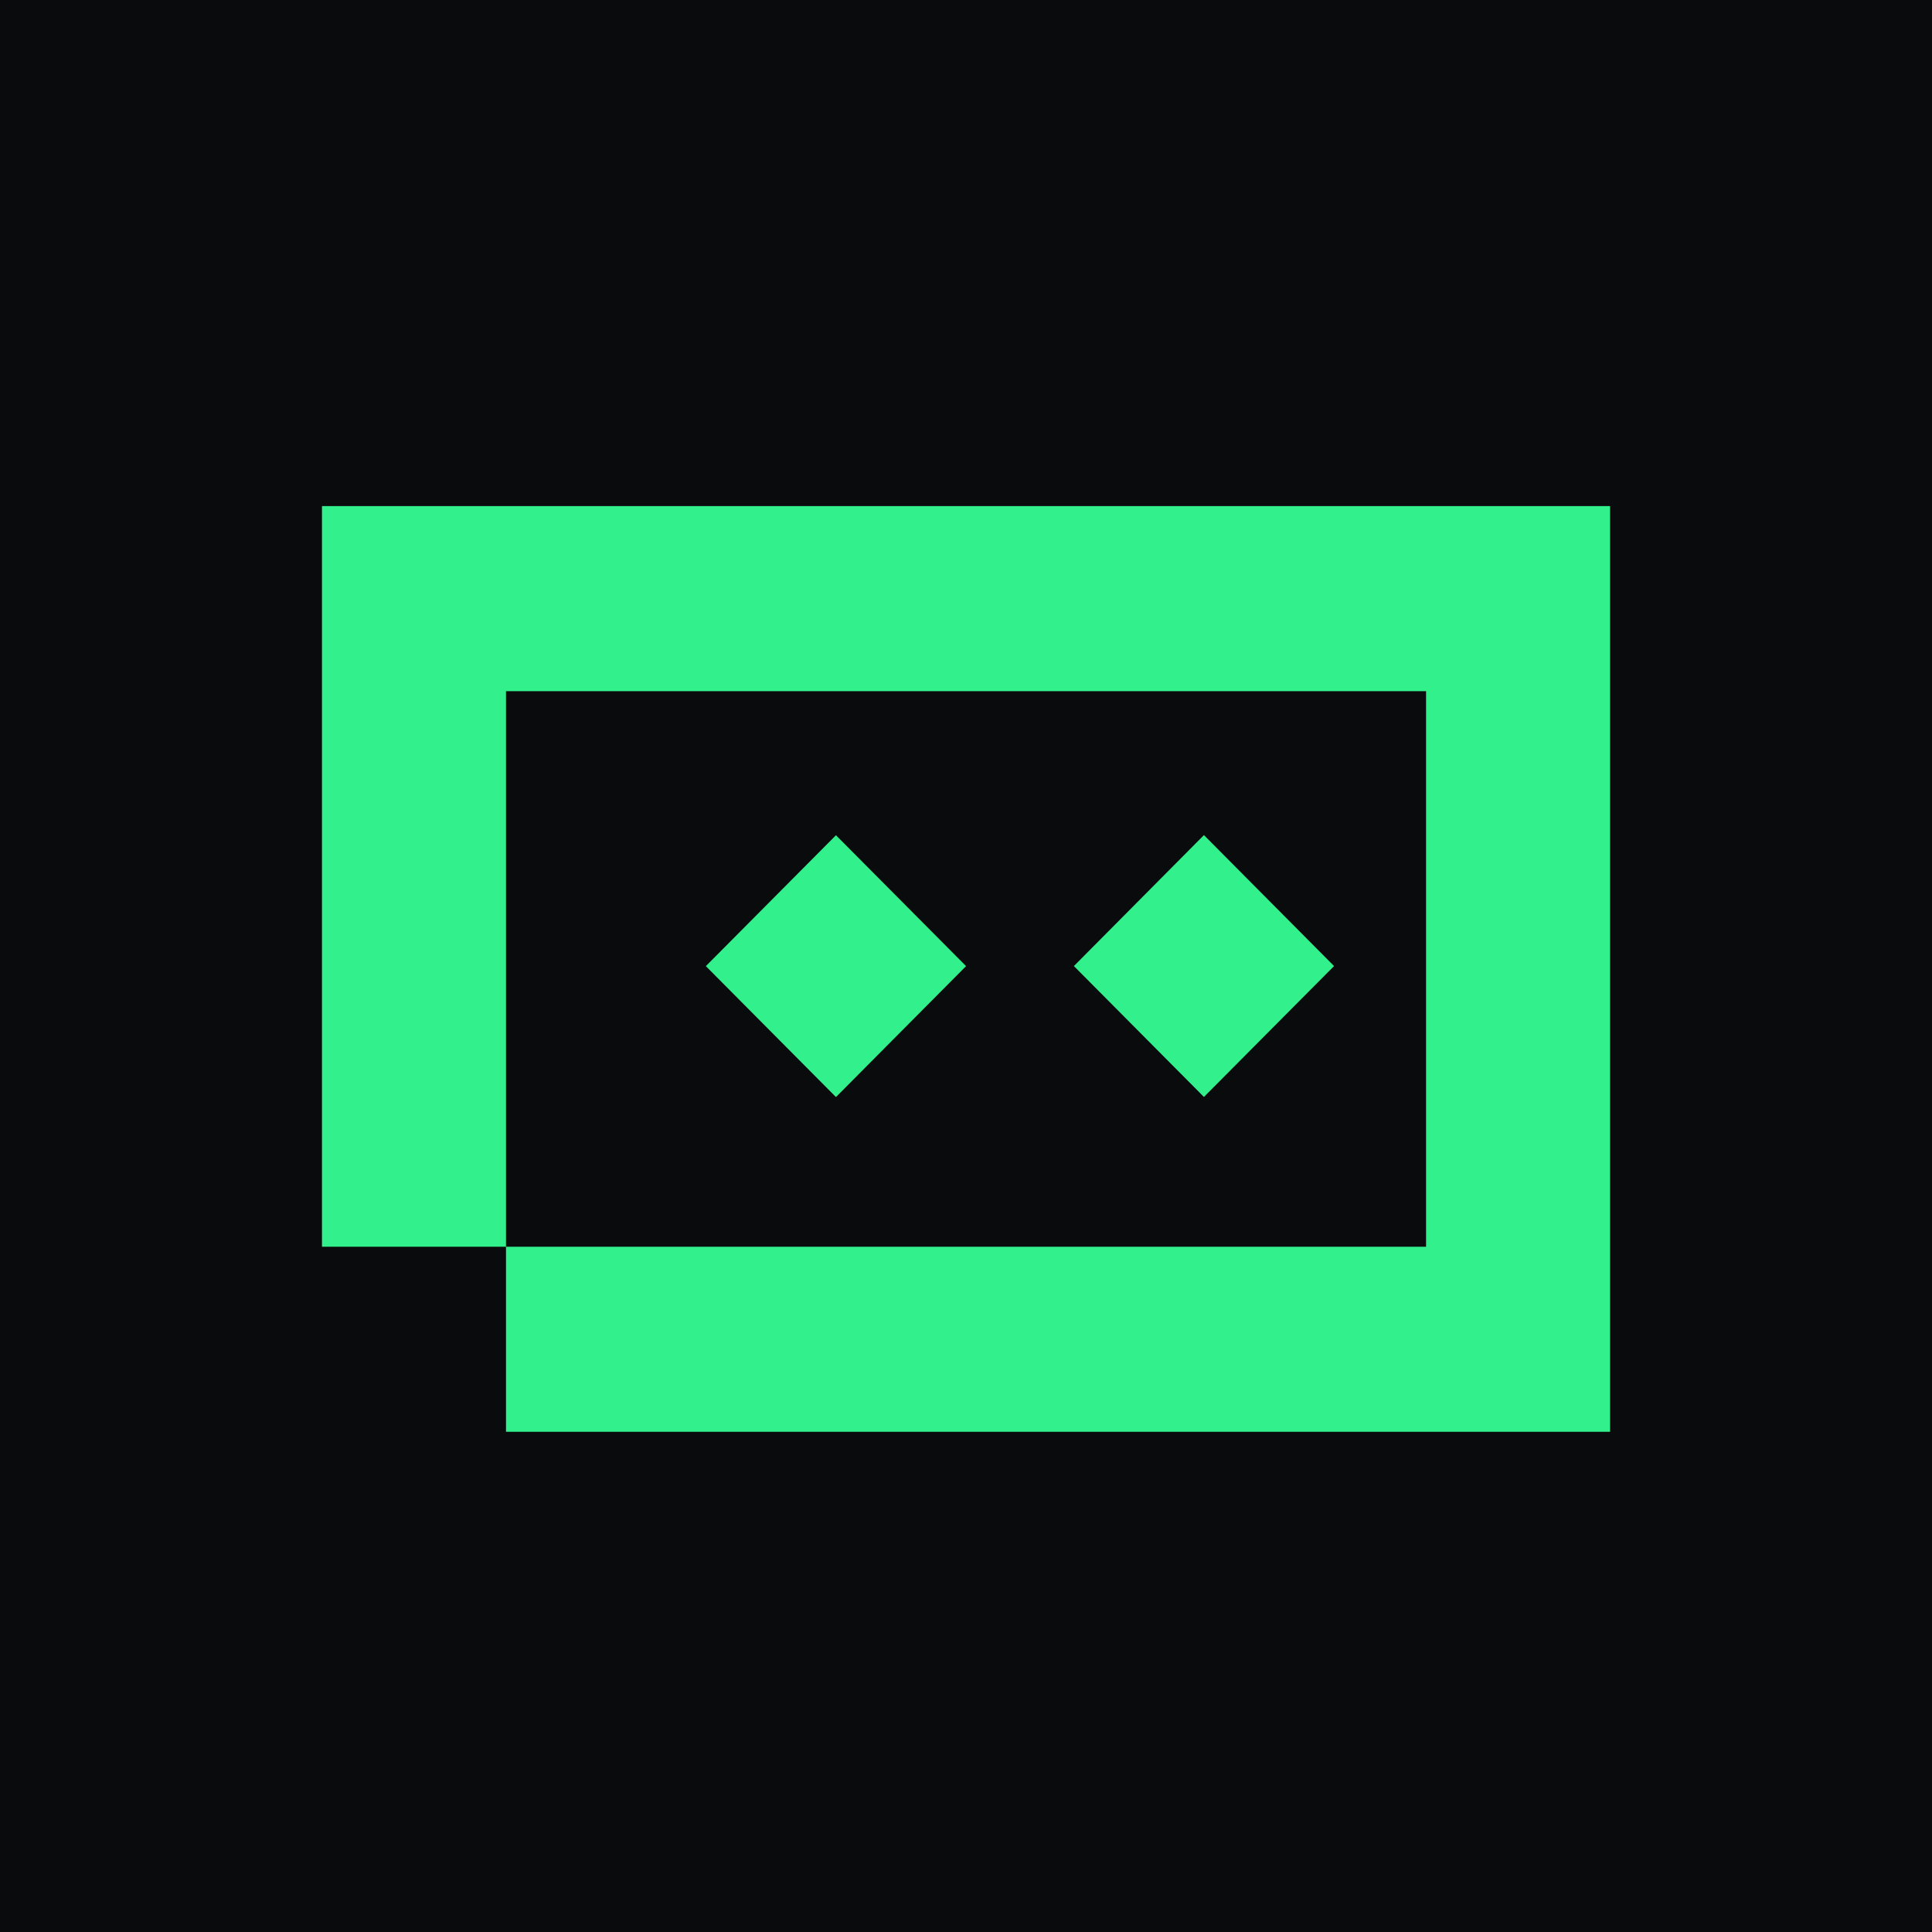
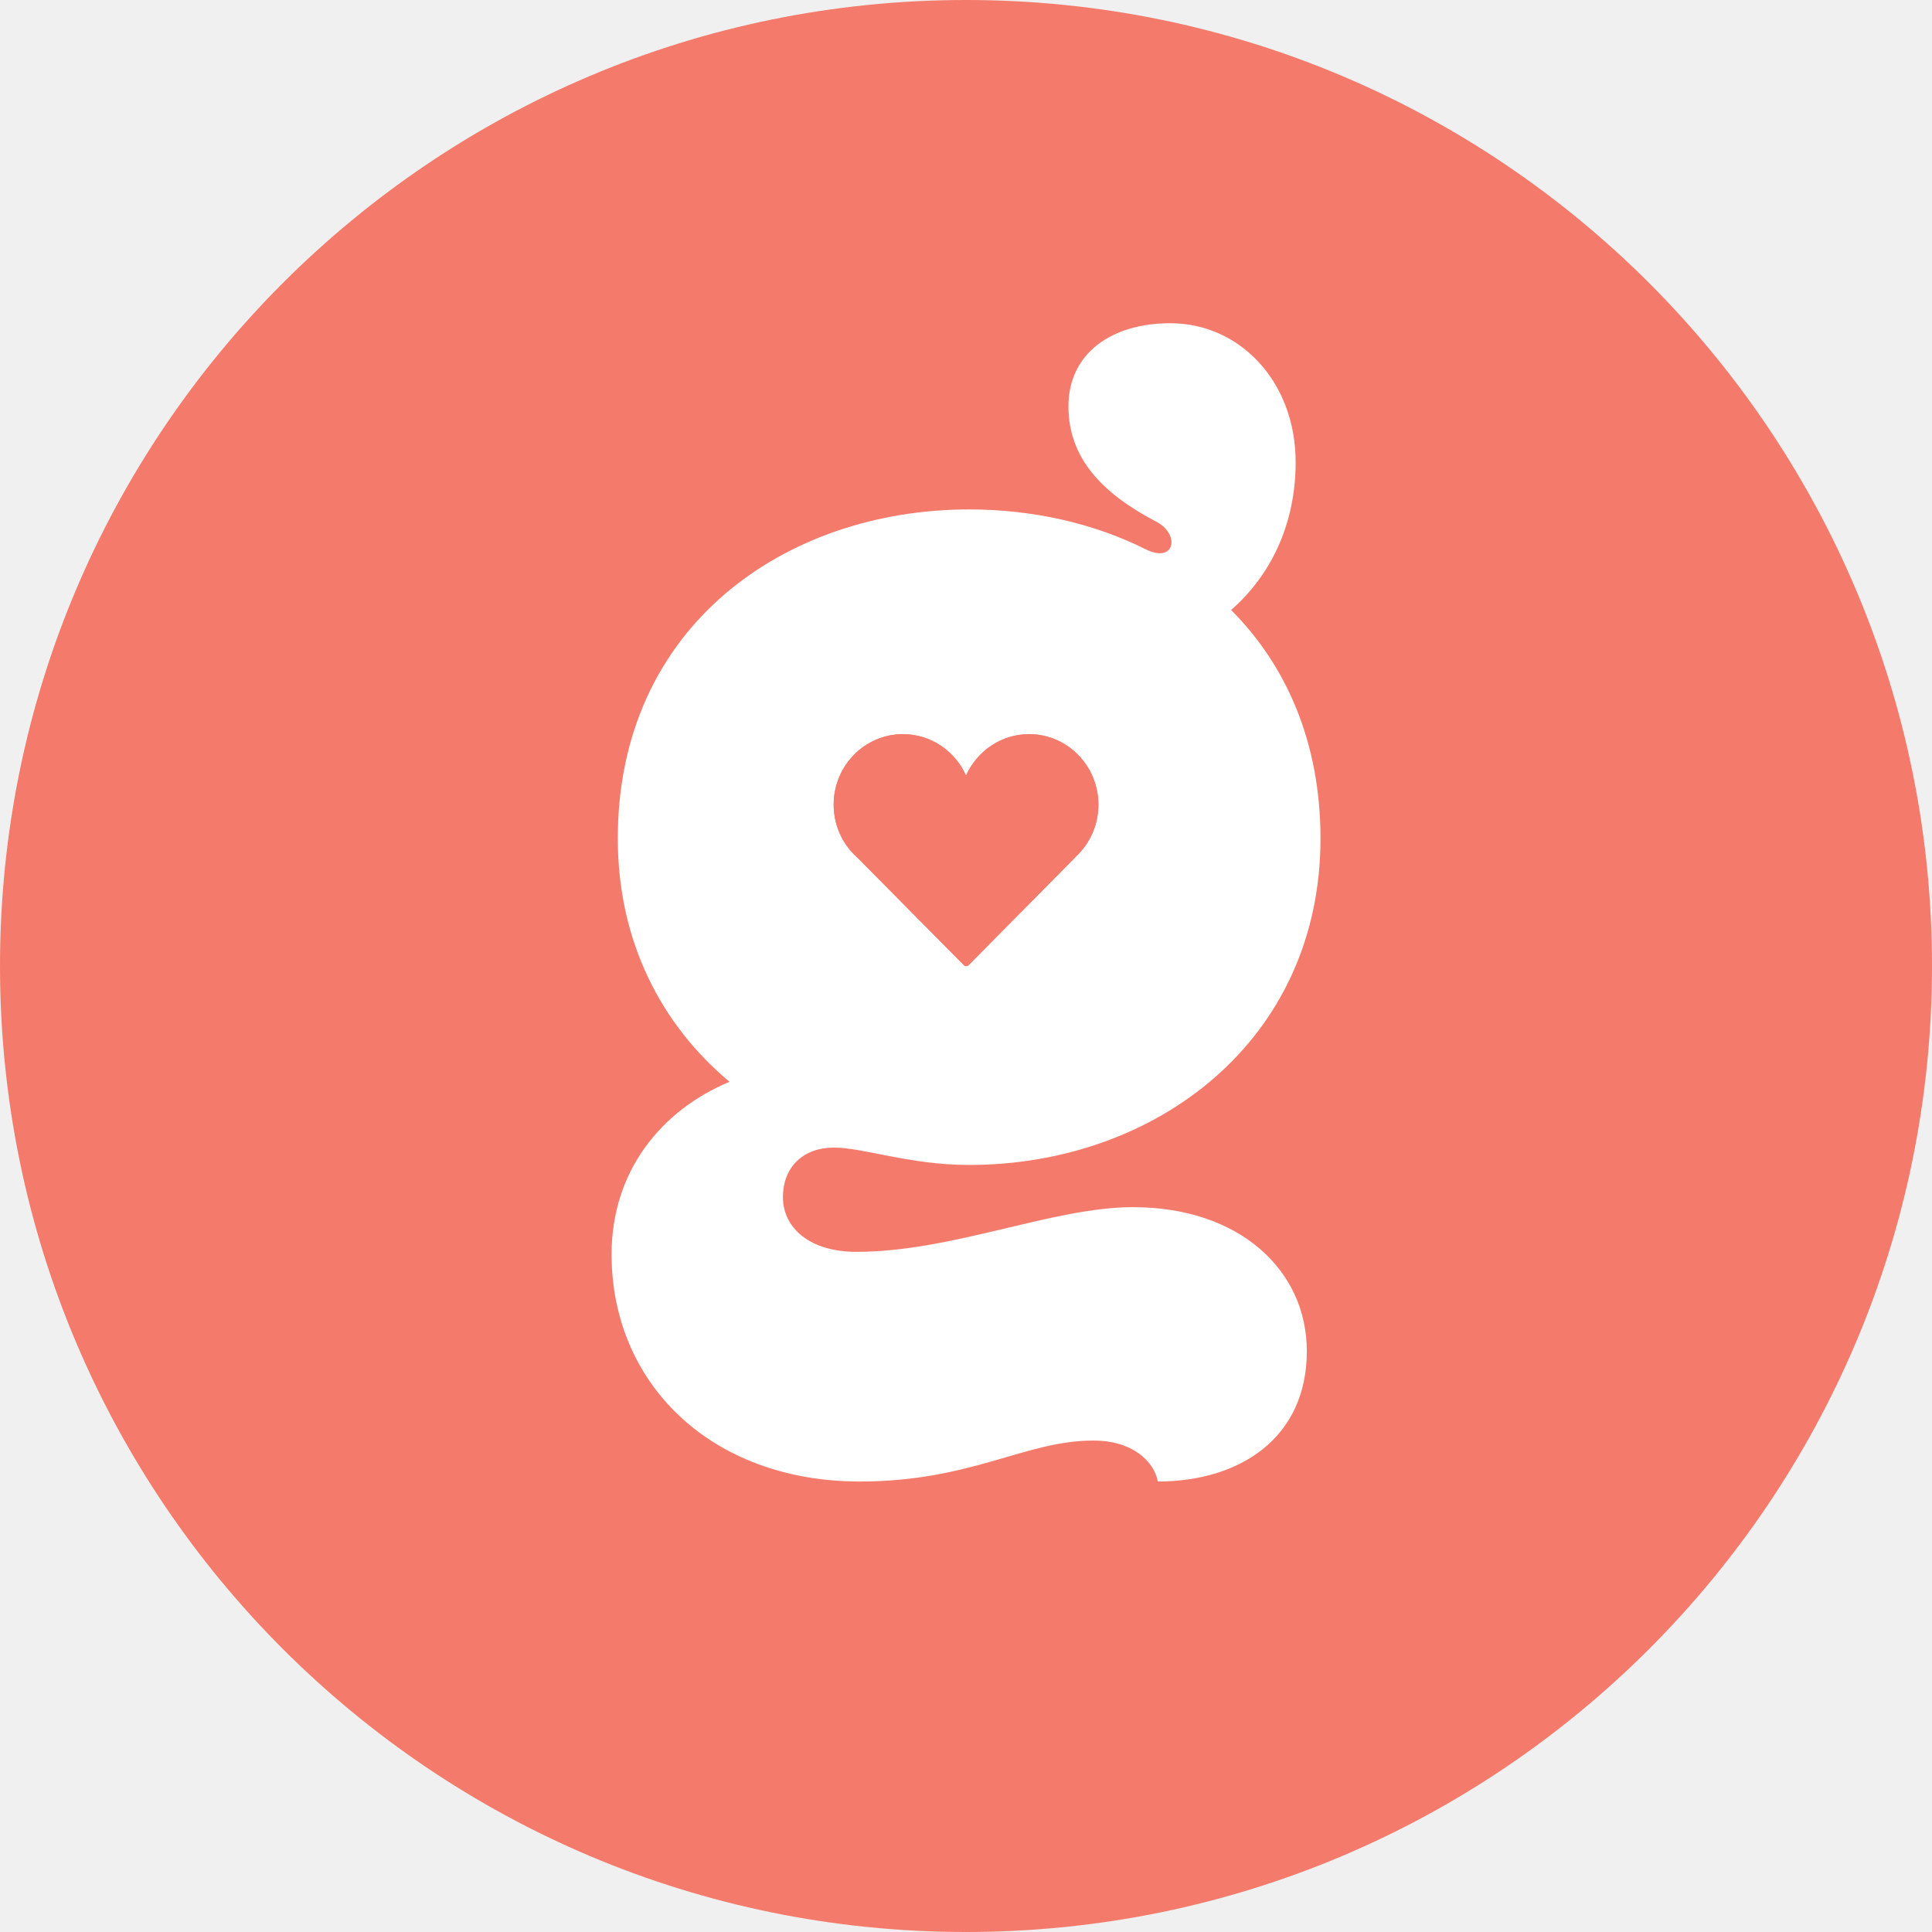
- <svg xmlns="http://www.w3.org/2000/svg" width="32" height="32" viewBox="0 0 32 32" fill="none">
-   <rect width="32" height="32" fill="#0A0B0D" />
-   <path d="M26.668 23.715H8.381V20.65H5.333V8.382H26.668V23.715ZM8.381 20.65H23.62V11.448H8.381V20.65ZM16.001 16.002L13.846 18.171L11.691 16.002L13.846 13.834L16.001 16.002ZM22.096 16.001L19.941 18.169L17.787 16.001L19.941 13.832L22.096 16.001Z" fill="#32F08C" />
+ <svg xmlns="http://www.w3.org/2000/svg" width="32" height="32" viewBox="0 0 550 550" fill="none">
+   <circle cx="275" cy="275" r="275" fill="#F47B6B" />
+   <path d="M333.145 92.015C352.935 92.015 368.845 108.625 368.845 131.595C368.845 149.625 361.425 164.115 350.466 173.655C366.016 189.205 375.915 211.115 375.915 238.685C375.915 296.285 328.915 331.635 275.895 331.635C258.935 331.635 245.855 326.695 237.375 326.695C228.895 326.695 222.886 331.995 222.885 340.825C222.885 349.655 230.665 356.375 243.735 356.375C271.305 356.375 299.576 343.655 322.546 343.655C352.935 343.655 372.025 361.675 372.025 384.645C372.025 409.385 352.935 421.755 329.615 421.755C328.555 416.105 322.545 410.095 311.235 410.095H311.225C291.785 410.095 276.585 421.755 244.785 421.755C202.375 421.755 174.105 393.835 174.105 357.085C174.105 333.405 188.246 316.085 207.676 307.965C188.246 291.695 175.875 268.015 175.875 238.685C175.875 178.255 223.585 145.025 275.895 145.025C293.915 145.025 311.235 148.915 326.075 156.335C334.555 160.575 335.965 152.095 329.256 148.565C314.416 140.795 304.165 130.895 304.165 115.695C304.165 100.495 316.535 92.015 333.145 92.015ZM292.971 209.025C284.992 209.025 278.111 213.875 275.011 220.815C271.911 213.865 265.031 209.025 257.052 209.025C246.172 209.025 237.332 218.026 237.332 229.085C237.332 231.415 237.722 233.656 238.452 235.746C239.272 238.115 240.522 240.285 242.112 242.155C242.792 242.955 243.521 243.695 244.311 244.385L274.391 274.775C274.581 274.965 274.821 275.055 275.061 275.055C275.301 275.055 275.551 274.965 275.731 274.775L306.922 243.255C308.942 241.185 310.531 238.685 311.521 235.895C312.271 233.775 312.691 231.485 312.691 229.095V229.085C312.691 218.025 303.841 209.025 292.971 209.025Z" fill="white" />
+   <path d="M312.69 229.04C312.69 217.98 303.84 208.98 292.97 208.98C284.99 208.98 278.11 213.83 275.01 220.77C271.91 213.82 265.03 208.98 257.05 208.98C246.17 208.98 237.33 217.98 237.33 229.04C237.33 231.37 237.72 233.61 238.45 235.7C239.27 238.07 240.52 240.24 242.11 242.11C242.79 242.91 243.52 243.65 244.31 244.34L274.39 274.73C274.58 274.92 274.82 275.01 275.06 275.01C275.3 275.01 275.55 274.92 275.73 274.73L306.92 243.21C308.94 241.14 310.53 238.64 311.52 235.85C312.27 233.73 312.69 231.44 312.69 229.05V229.04Z" fill="#F47B6B" />
</svg>
